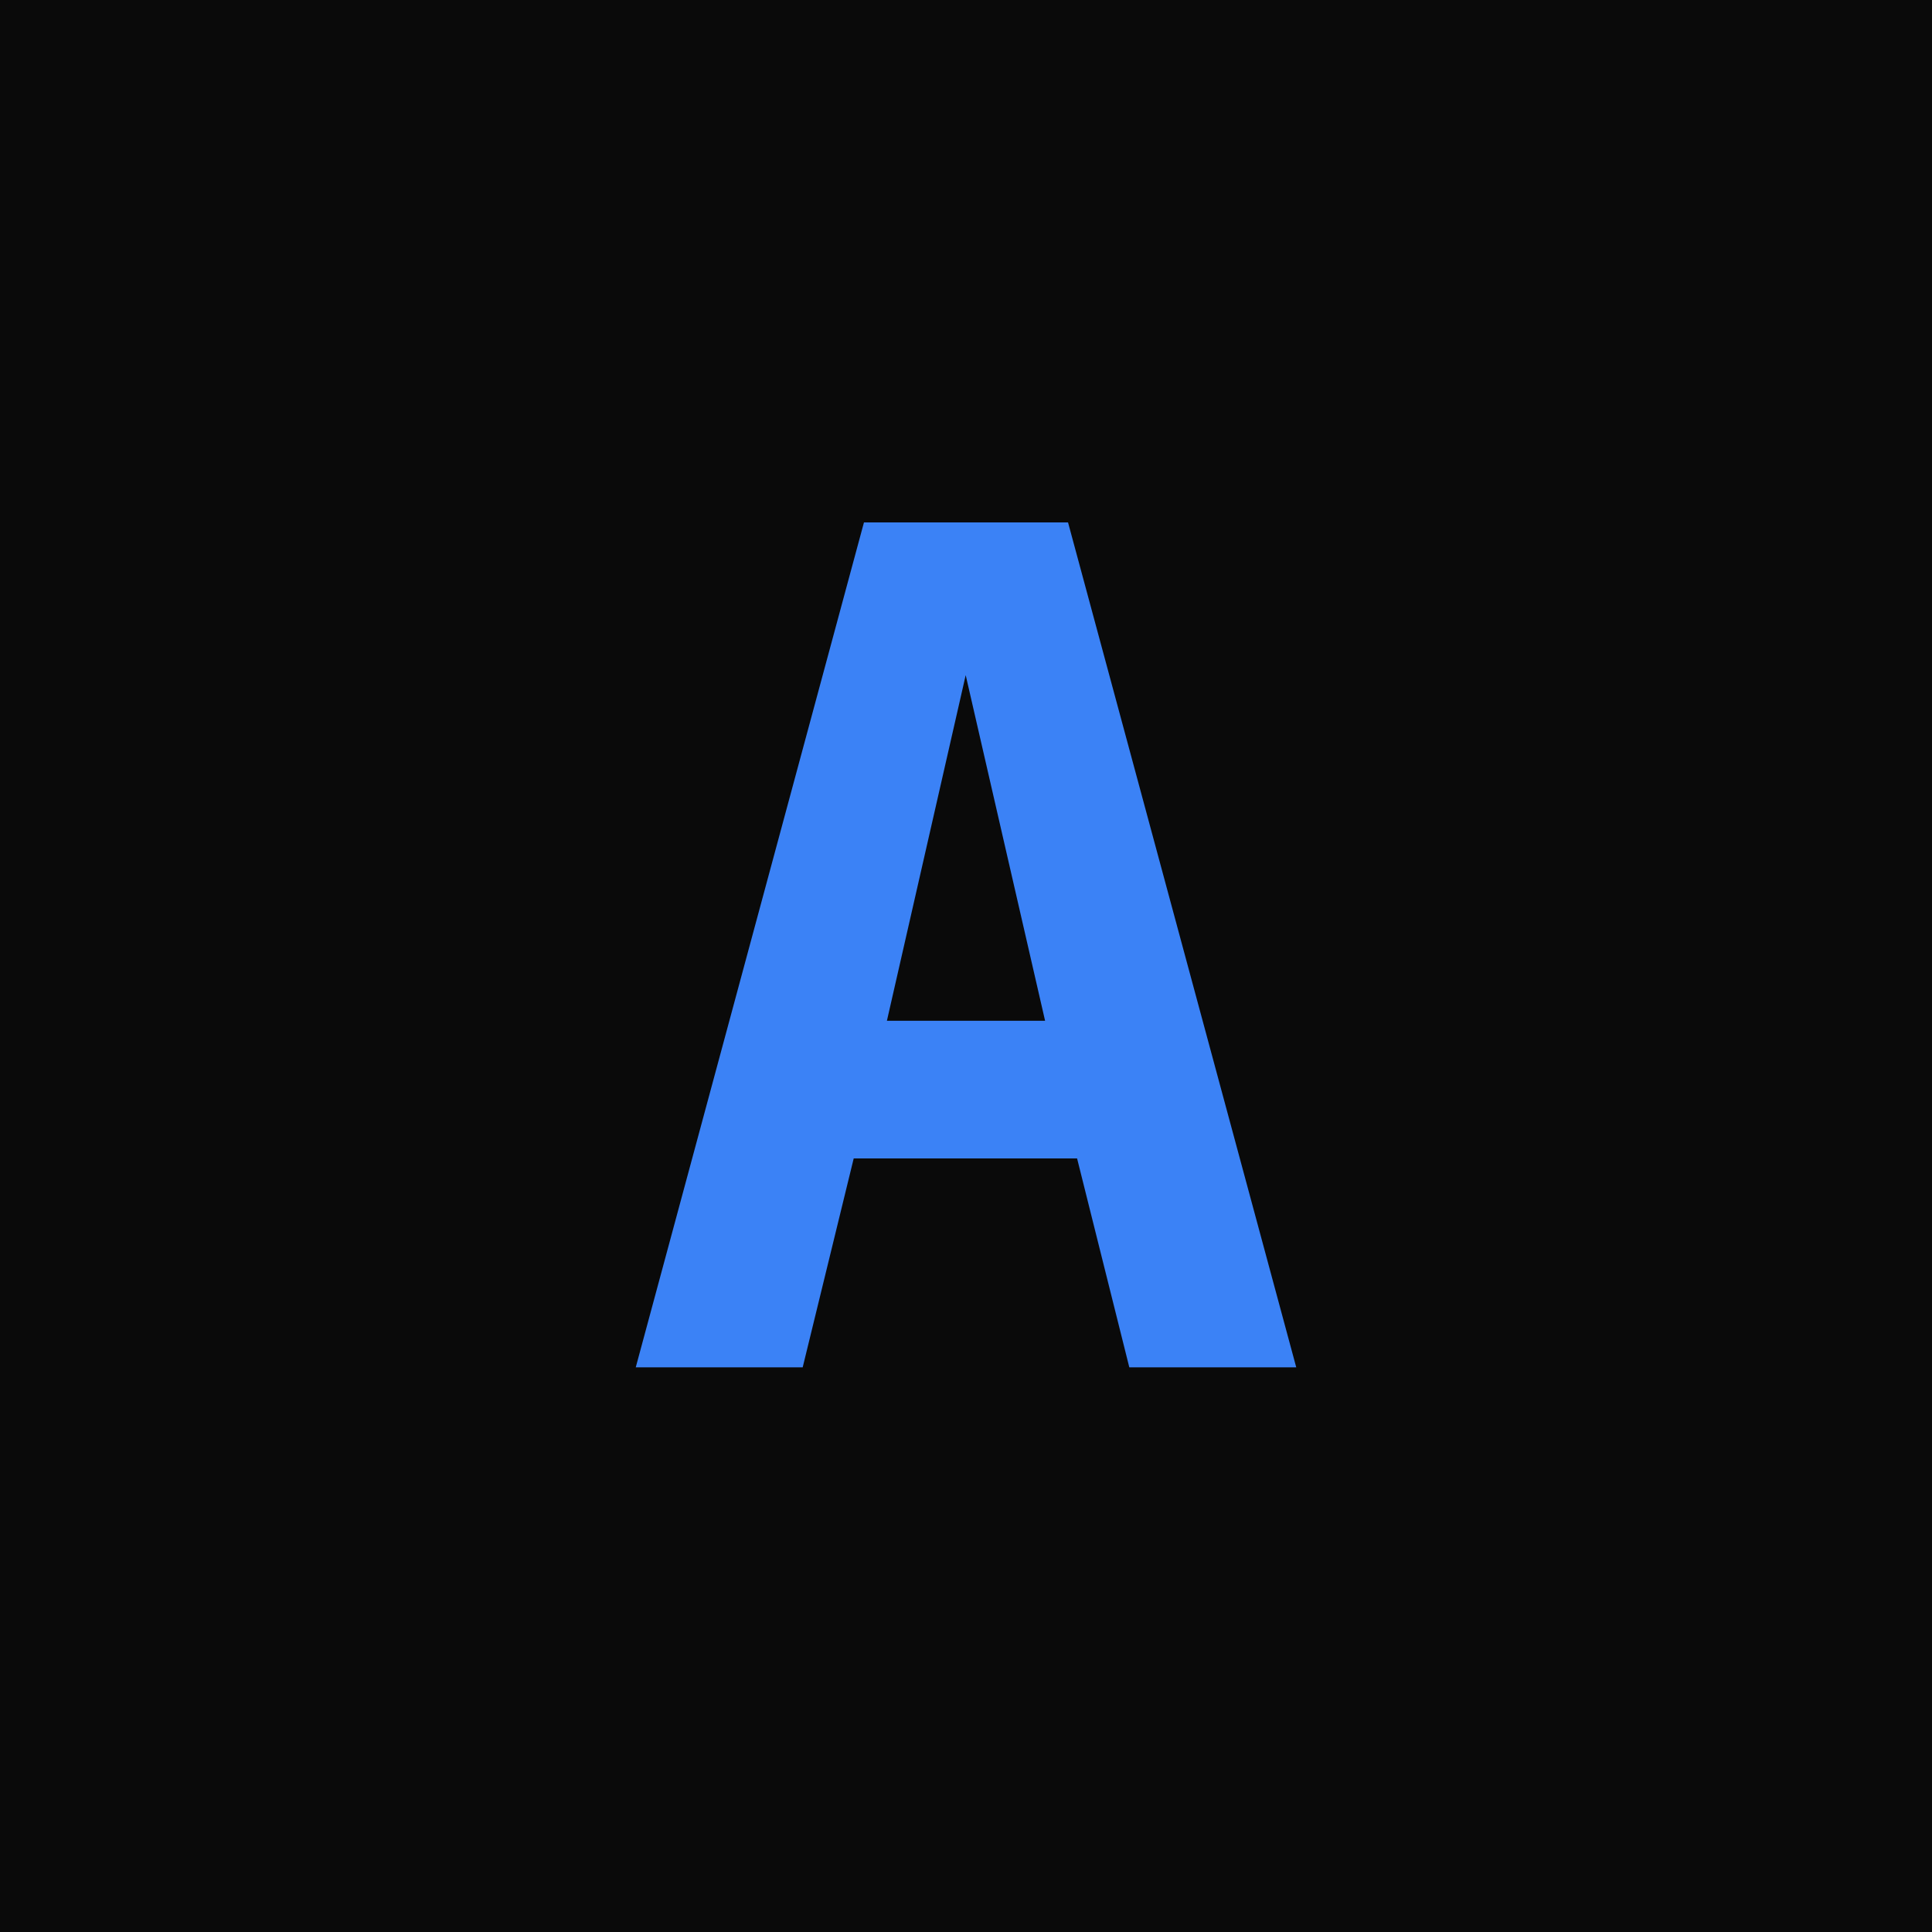
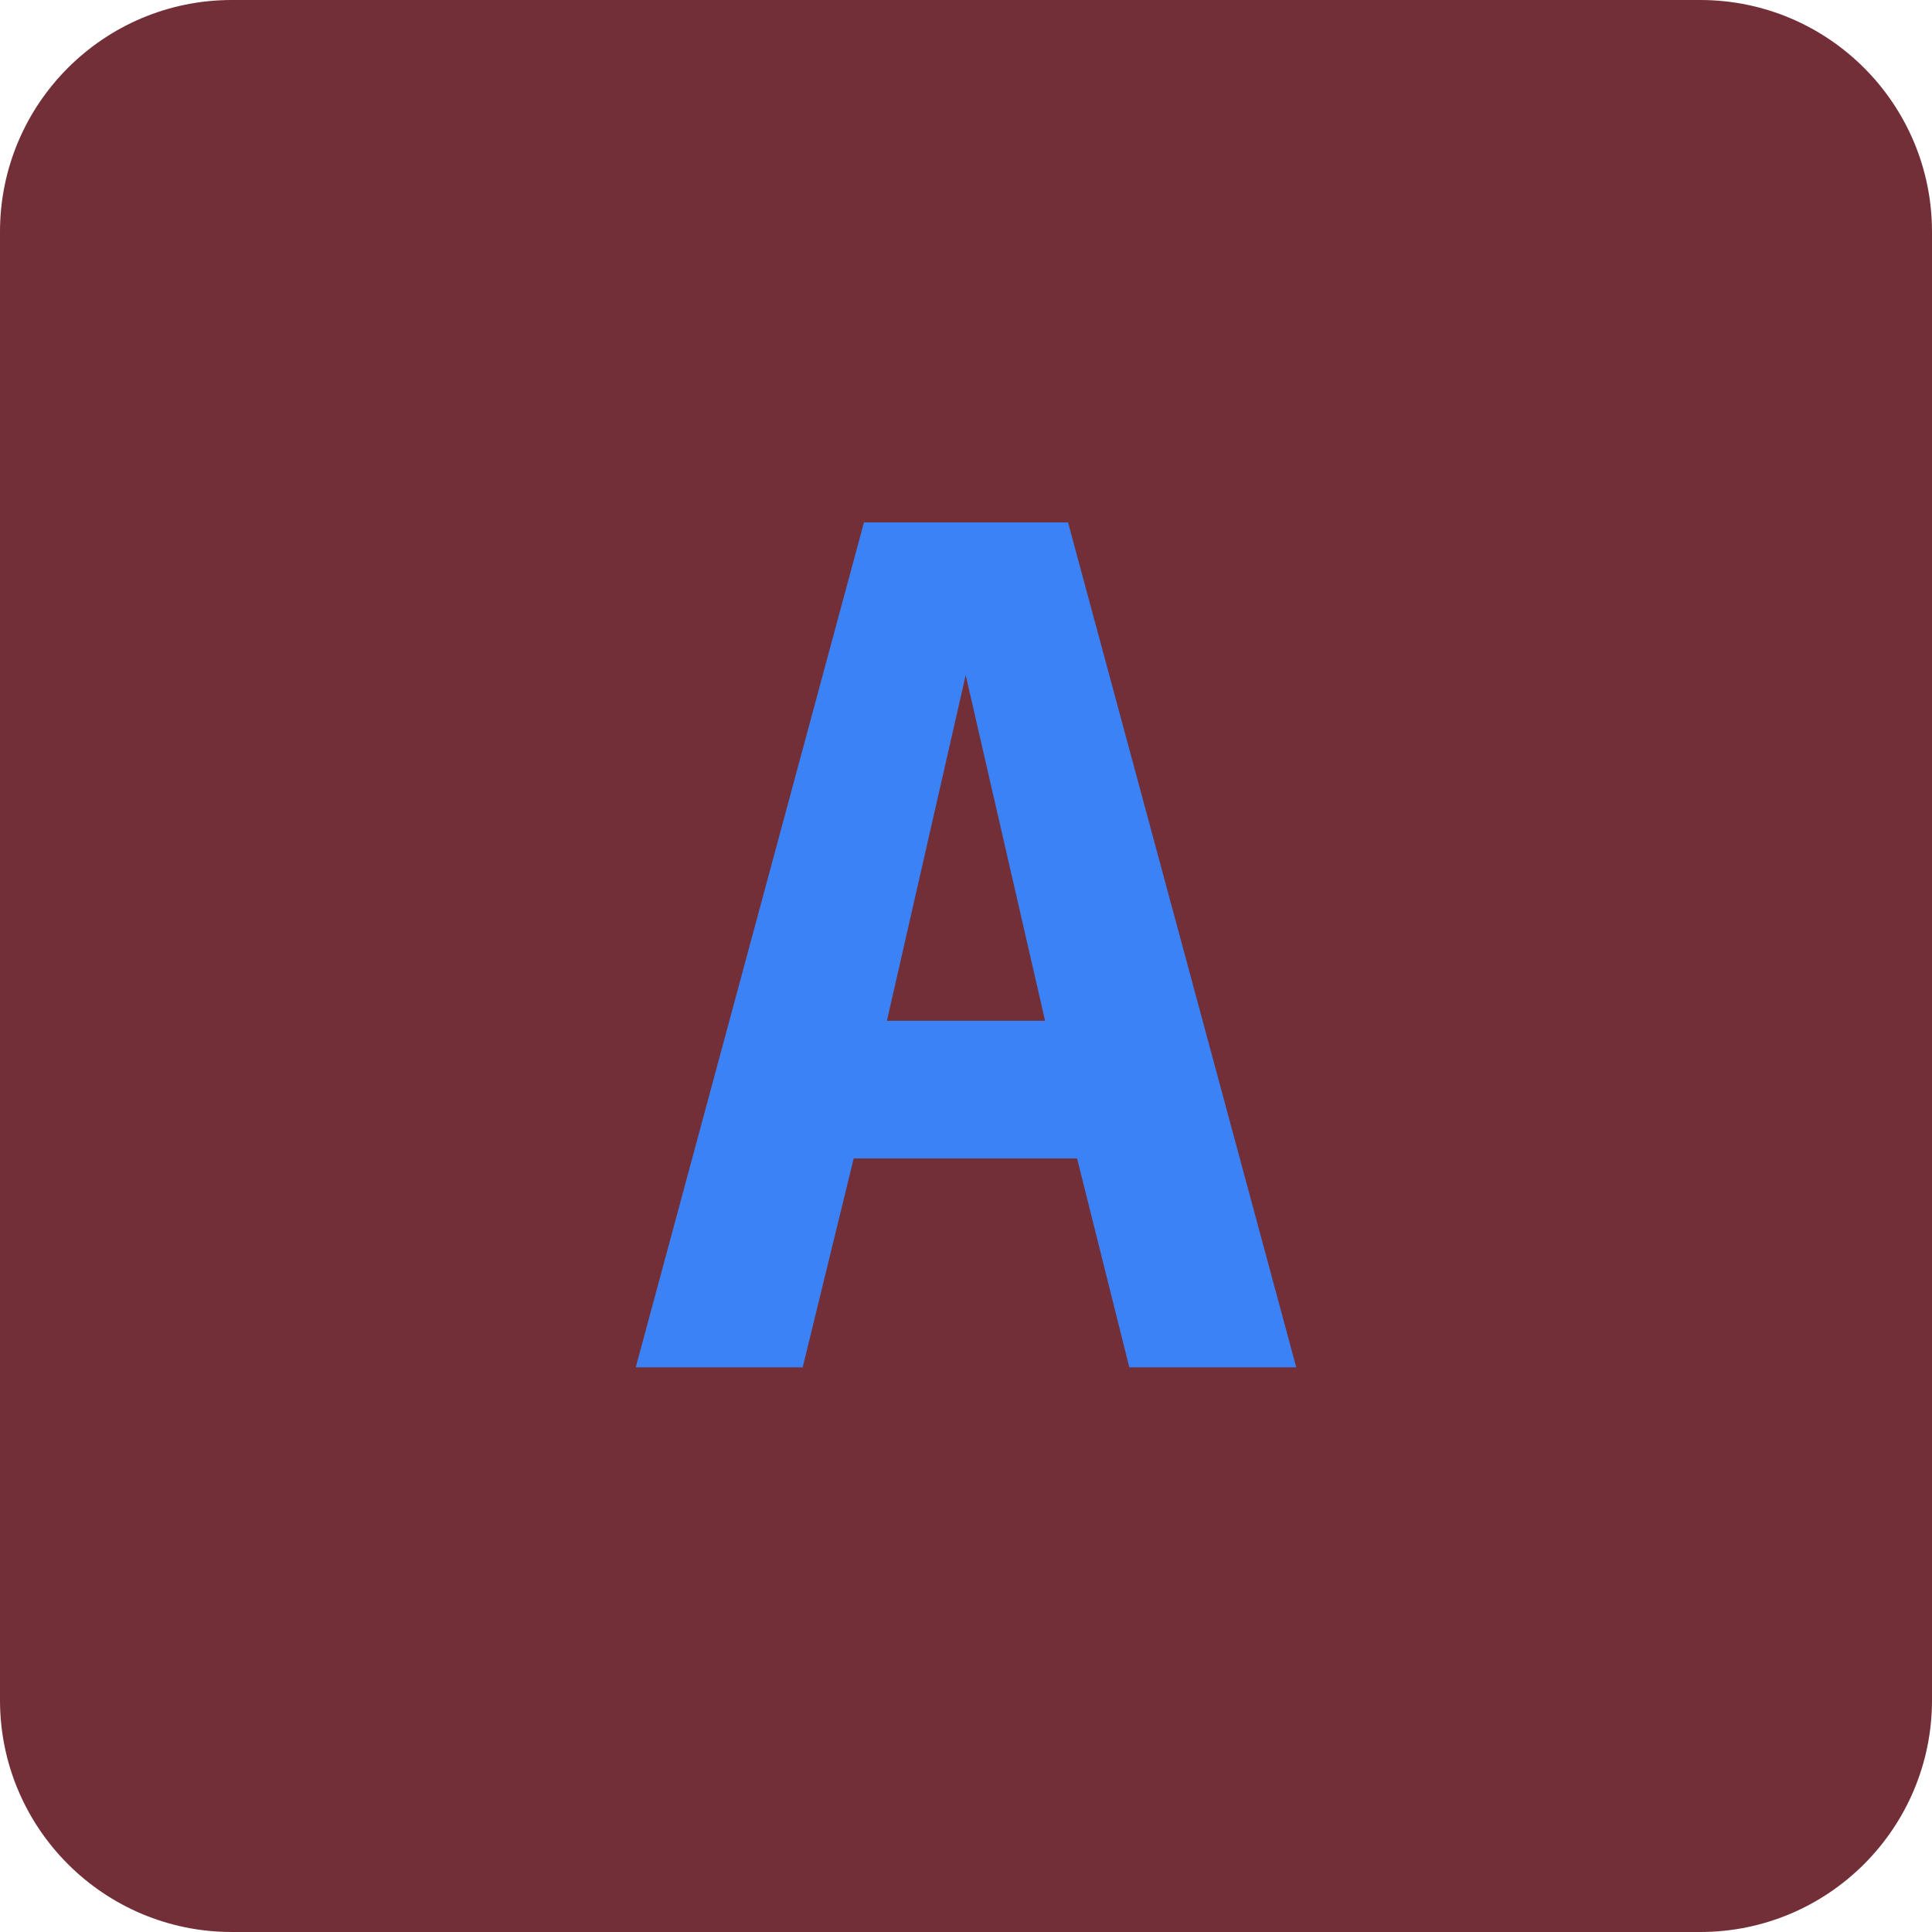
<svg xmlns="http://www.w3.org/2000/svg" viewBox="0 0 100 100">
-   <rect width="100" height="100" fill="#0a0a0a" />
+   <rect width="100" height="100" rx="12" fill="#722F37" />
  <text x="50" y="50" font-family="monospace" font-size="60" font-weight="bold" fill="#3b82f6" text-anchor="middle" dominant-baseline="central">
		A
	</text>
</svg>
